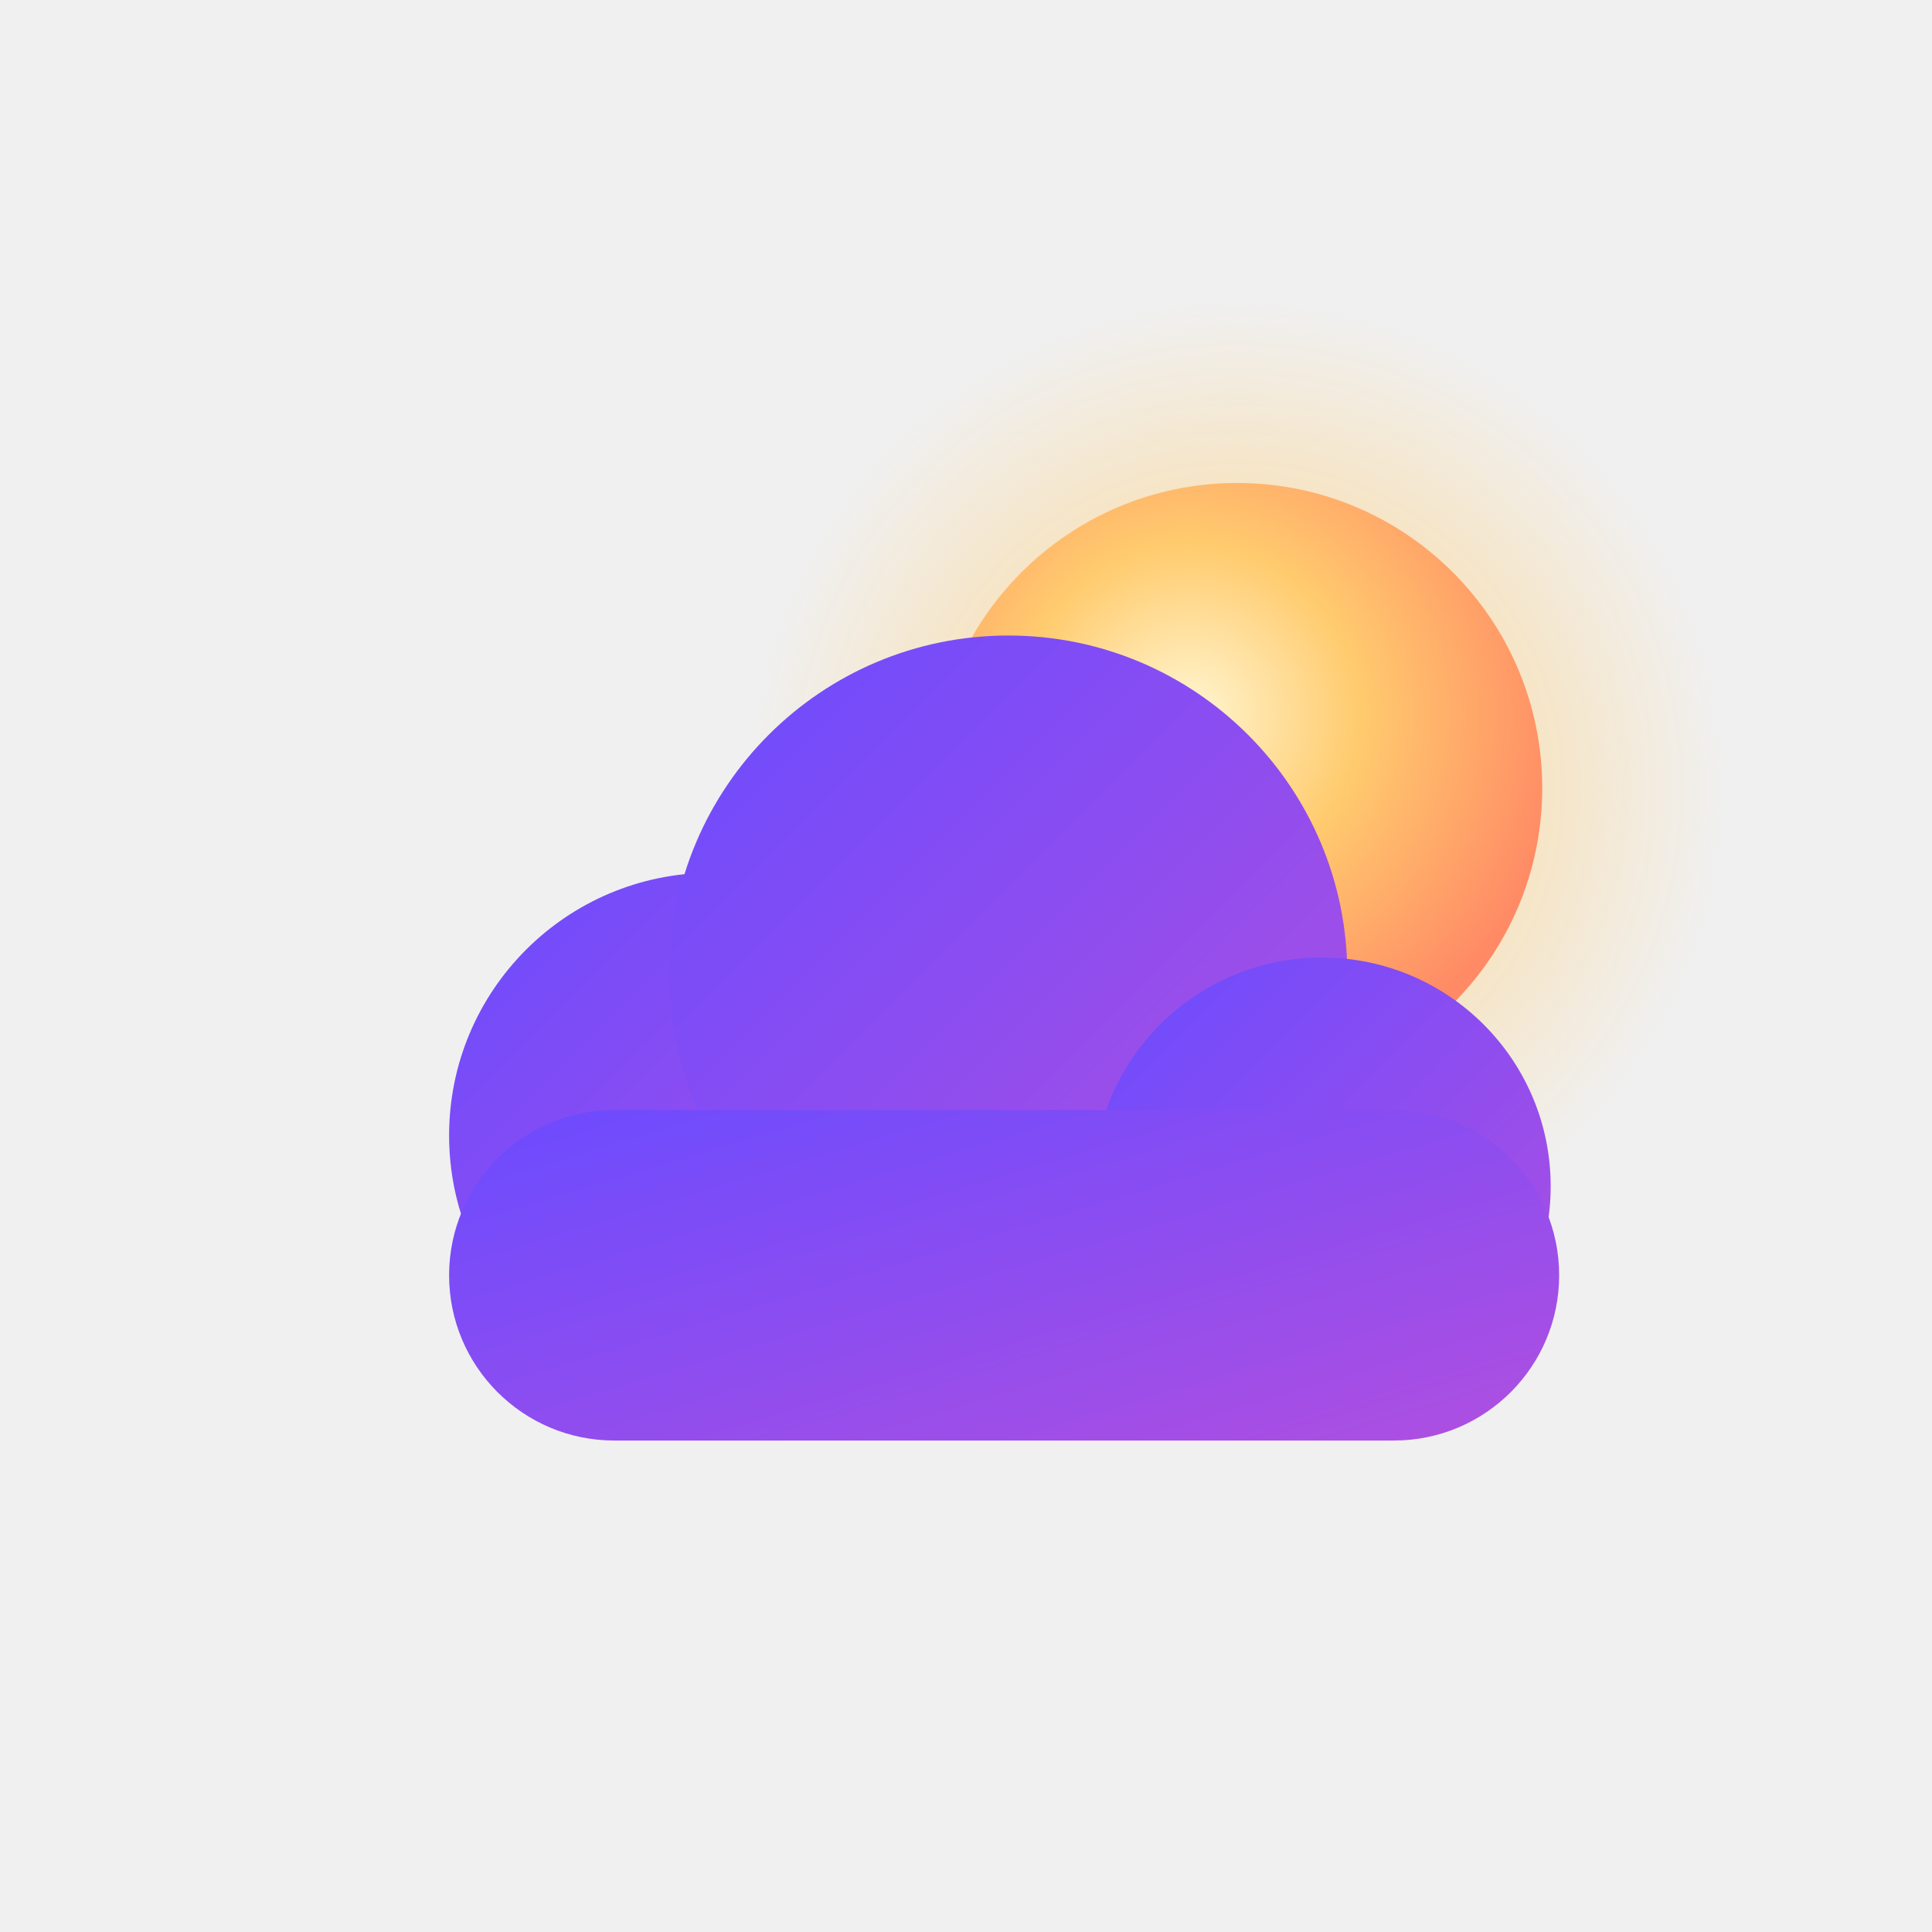
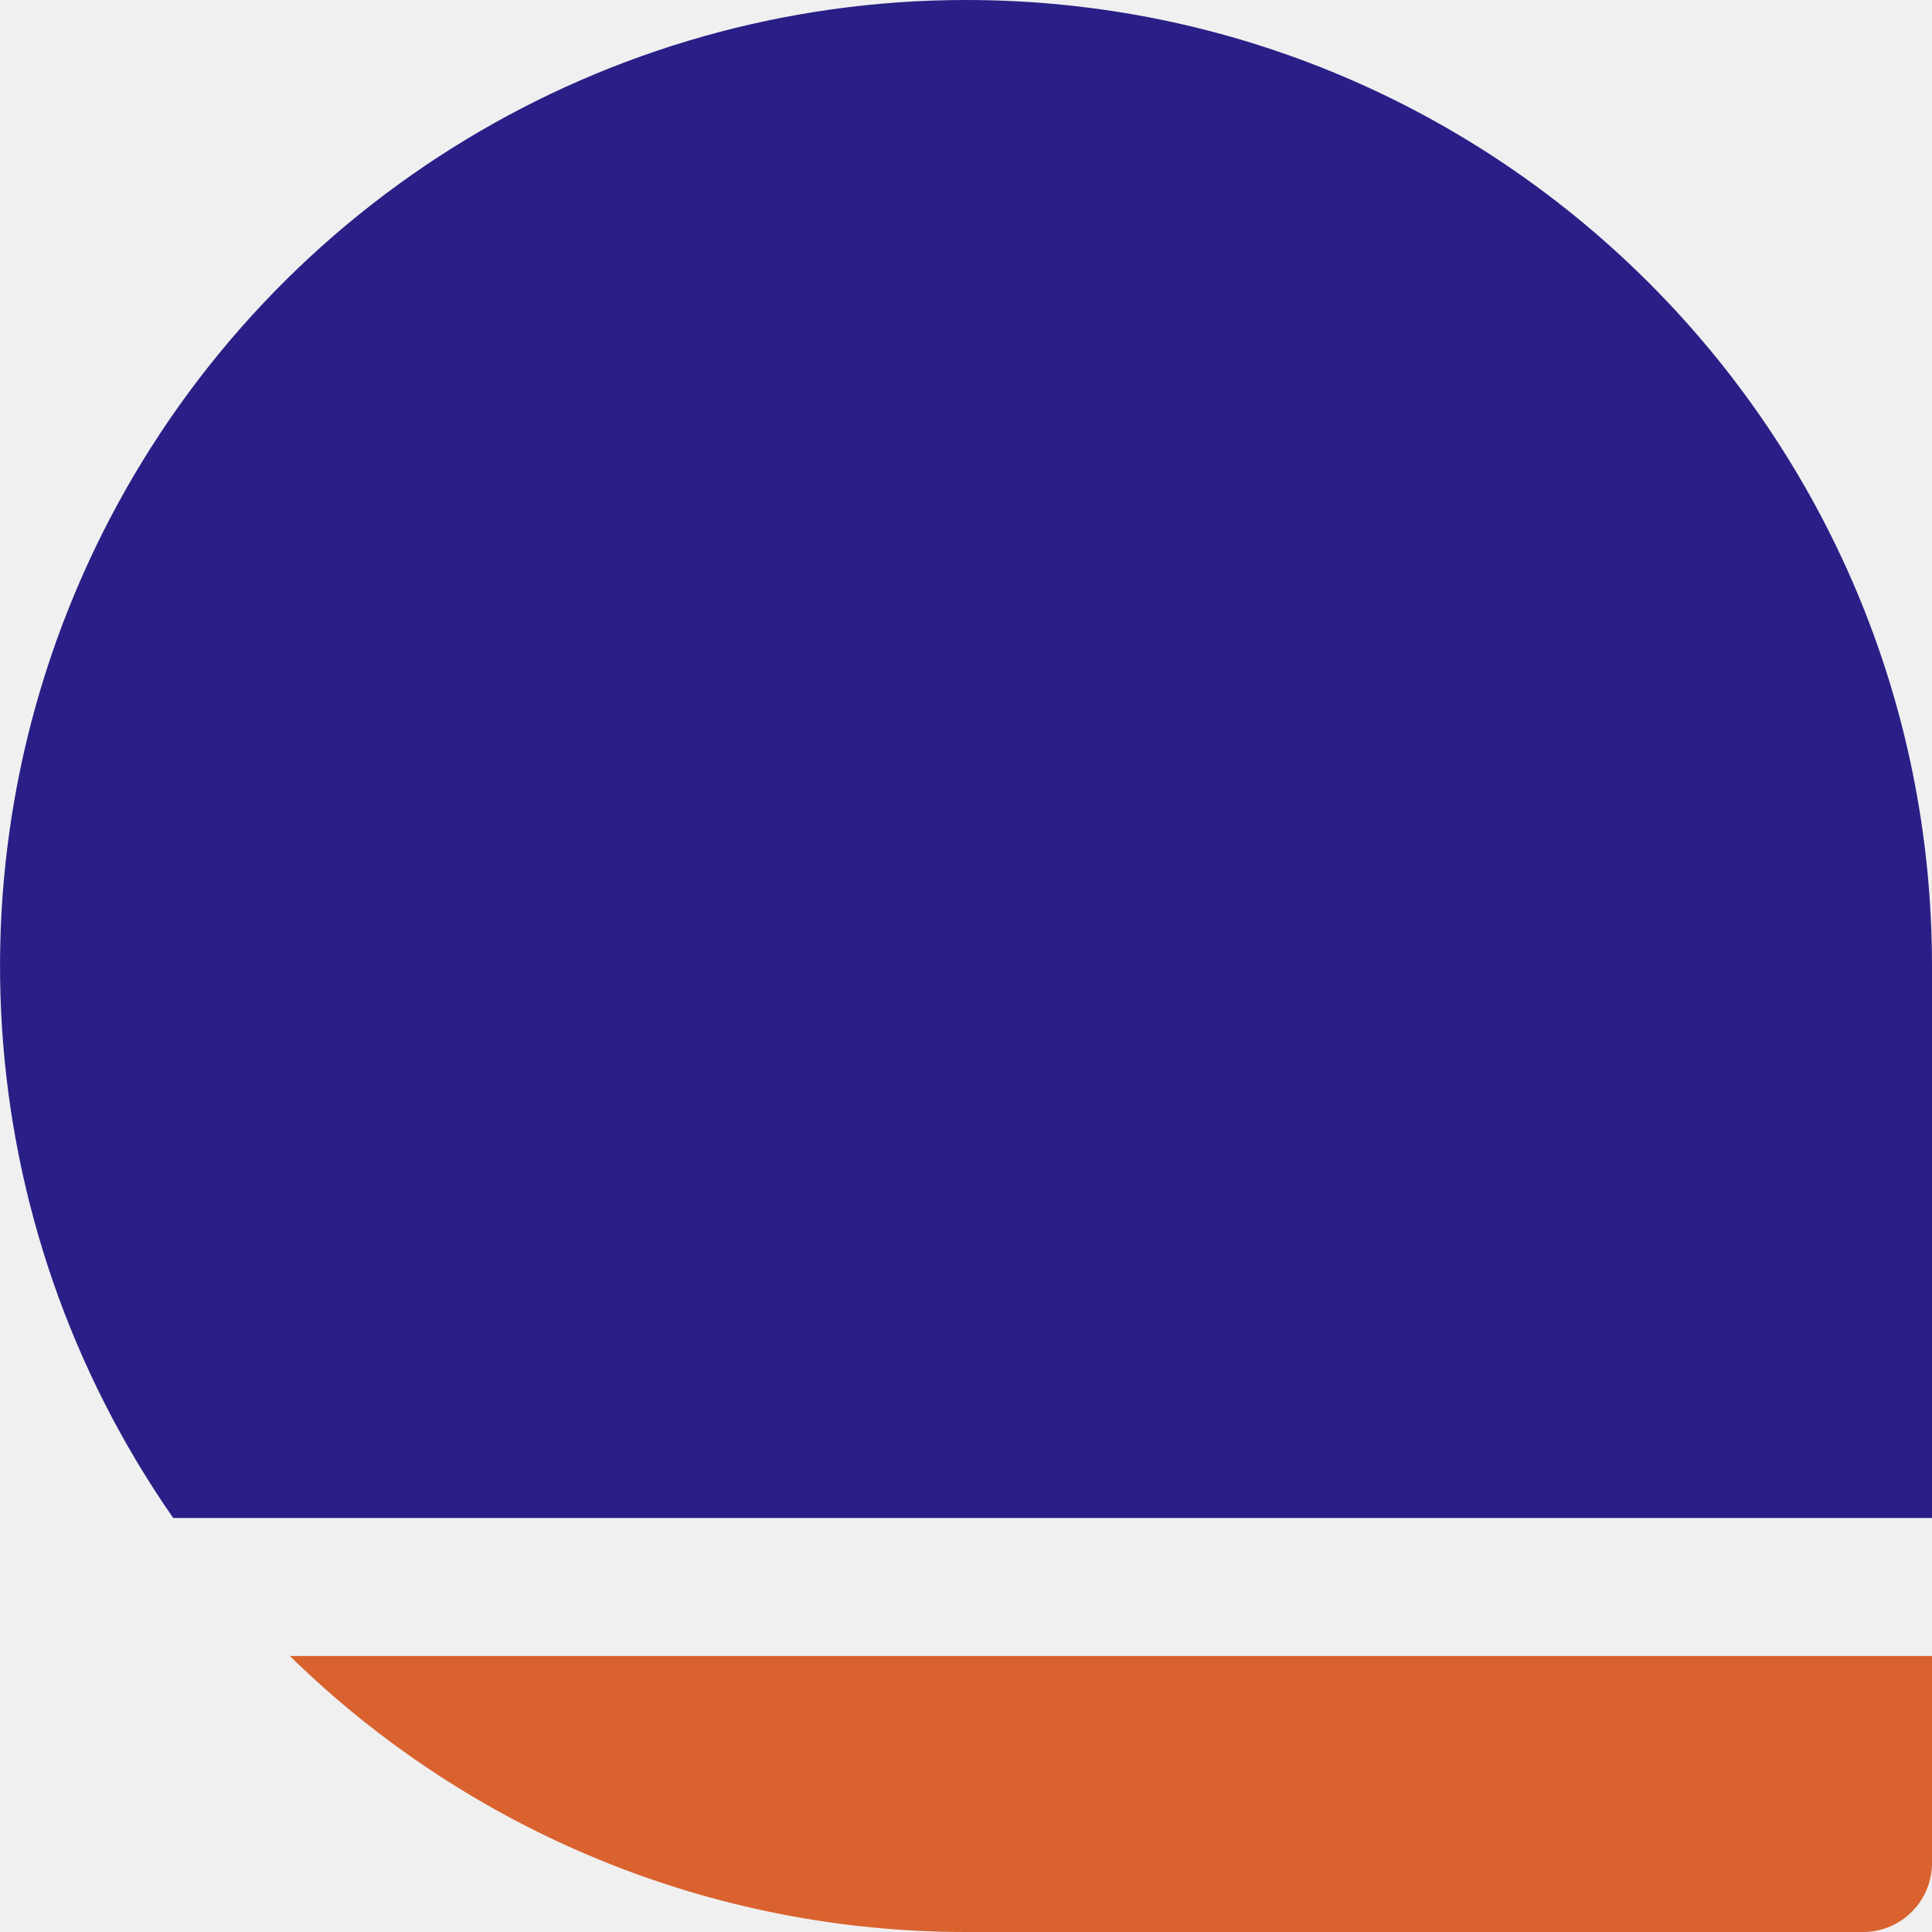
- <svg xmlns="http://www.w3.org/2000/svg" viewBox="0 0 456 456">
-   <defs>
-     <radialGradient id="sun" cx="0.42" cy="0.38" r="0.62">
-       <stop offset="0" stop-color="#FFF6D2" />
-       <stop offset="0.45" stop-color="#FFCB6E" />
-       <stop offset="1" stop-color="#FF8A65" />
-     </radialGradient>
-     <radialGradient id="halo" cx="0.5" cy="0.5" r="0.5">
-       <stop offset="0.45" stop-color="#FFD58A" stop-opacity="0.6" />
-       <stop offset="1" stop-color="#FFD58A" stop-opacity="0" />
-     </radialGradient>
-     <linearGradient id="cloud" x1="0" y1="0" x2="1" y2="1">
-       <stop offset="0" stop-color="#6A4BFF" />
-       <stop offset="1" stop-color="#B04FE0" />
-     </linearGradient>
-   </defs>
-   <circle cx="292" cy="186" r="116" fill="url(#halo)" />
-   <circle cx="292" cy="186" r="72" fill="url(#sun)" />
-   <g fill="url(#cloud)">
-     <circle cx="168" cy="268" r="62" />
-     <circle cx="238" cy="230" r="80" />
-     <circle cx="312" cy="280" r="54" />
-     <rect x="106" y="262" width="262" height="78" rx="39" ry="39" />
-   </g>
+ <svg xmlns="http://www.w3.org/2000/svg" width="177.33" height="177.33" viewBox="133 133 177.33 177.33">
+   <style>@media (prefers-color-scheme: dark) { .sky { fill: #FFFFFF; } .dawn { fill: #FFAE86; } }</style>
+   <path class="sky" fill="#2A1F86" d="M148.9,272.33 A88.67,88.67 0 0 1 221.67,133 A88.67,88.67 0 0 1 310.33,221.67 L310.33,272.33 Z" />
+   <path class="dawn" fill="#D9622F" d="M310.33,285 L310.33,304 A6.33,6.33 0 0 1 304,310.33 L221.67,310.33 A88.67,88.67 0 0 1 159.61,285 Z" />
</svg>
